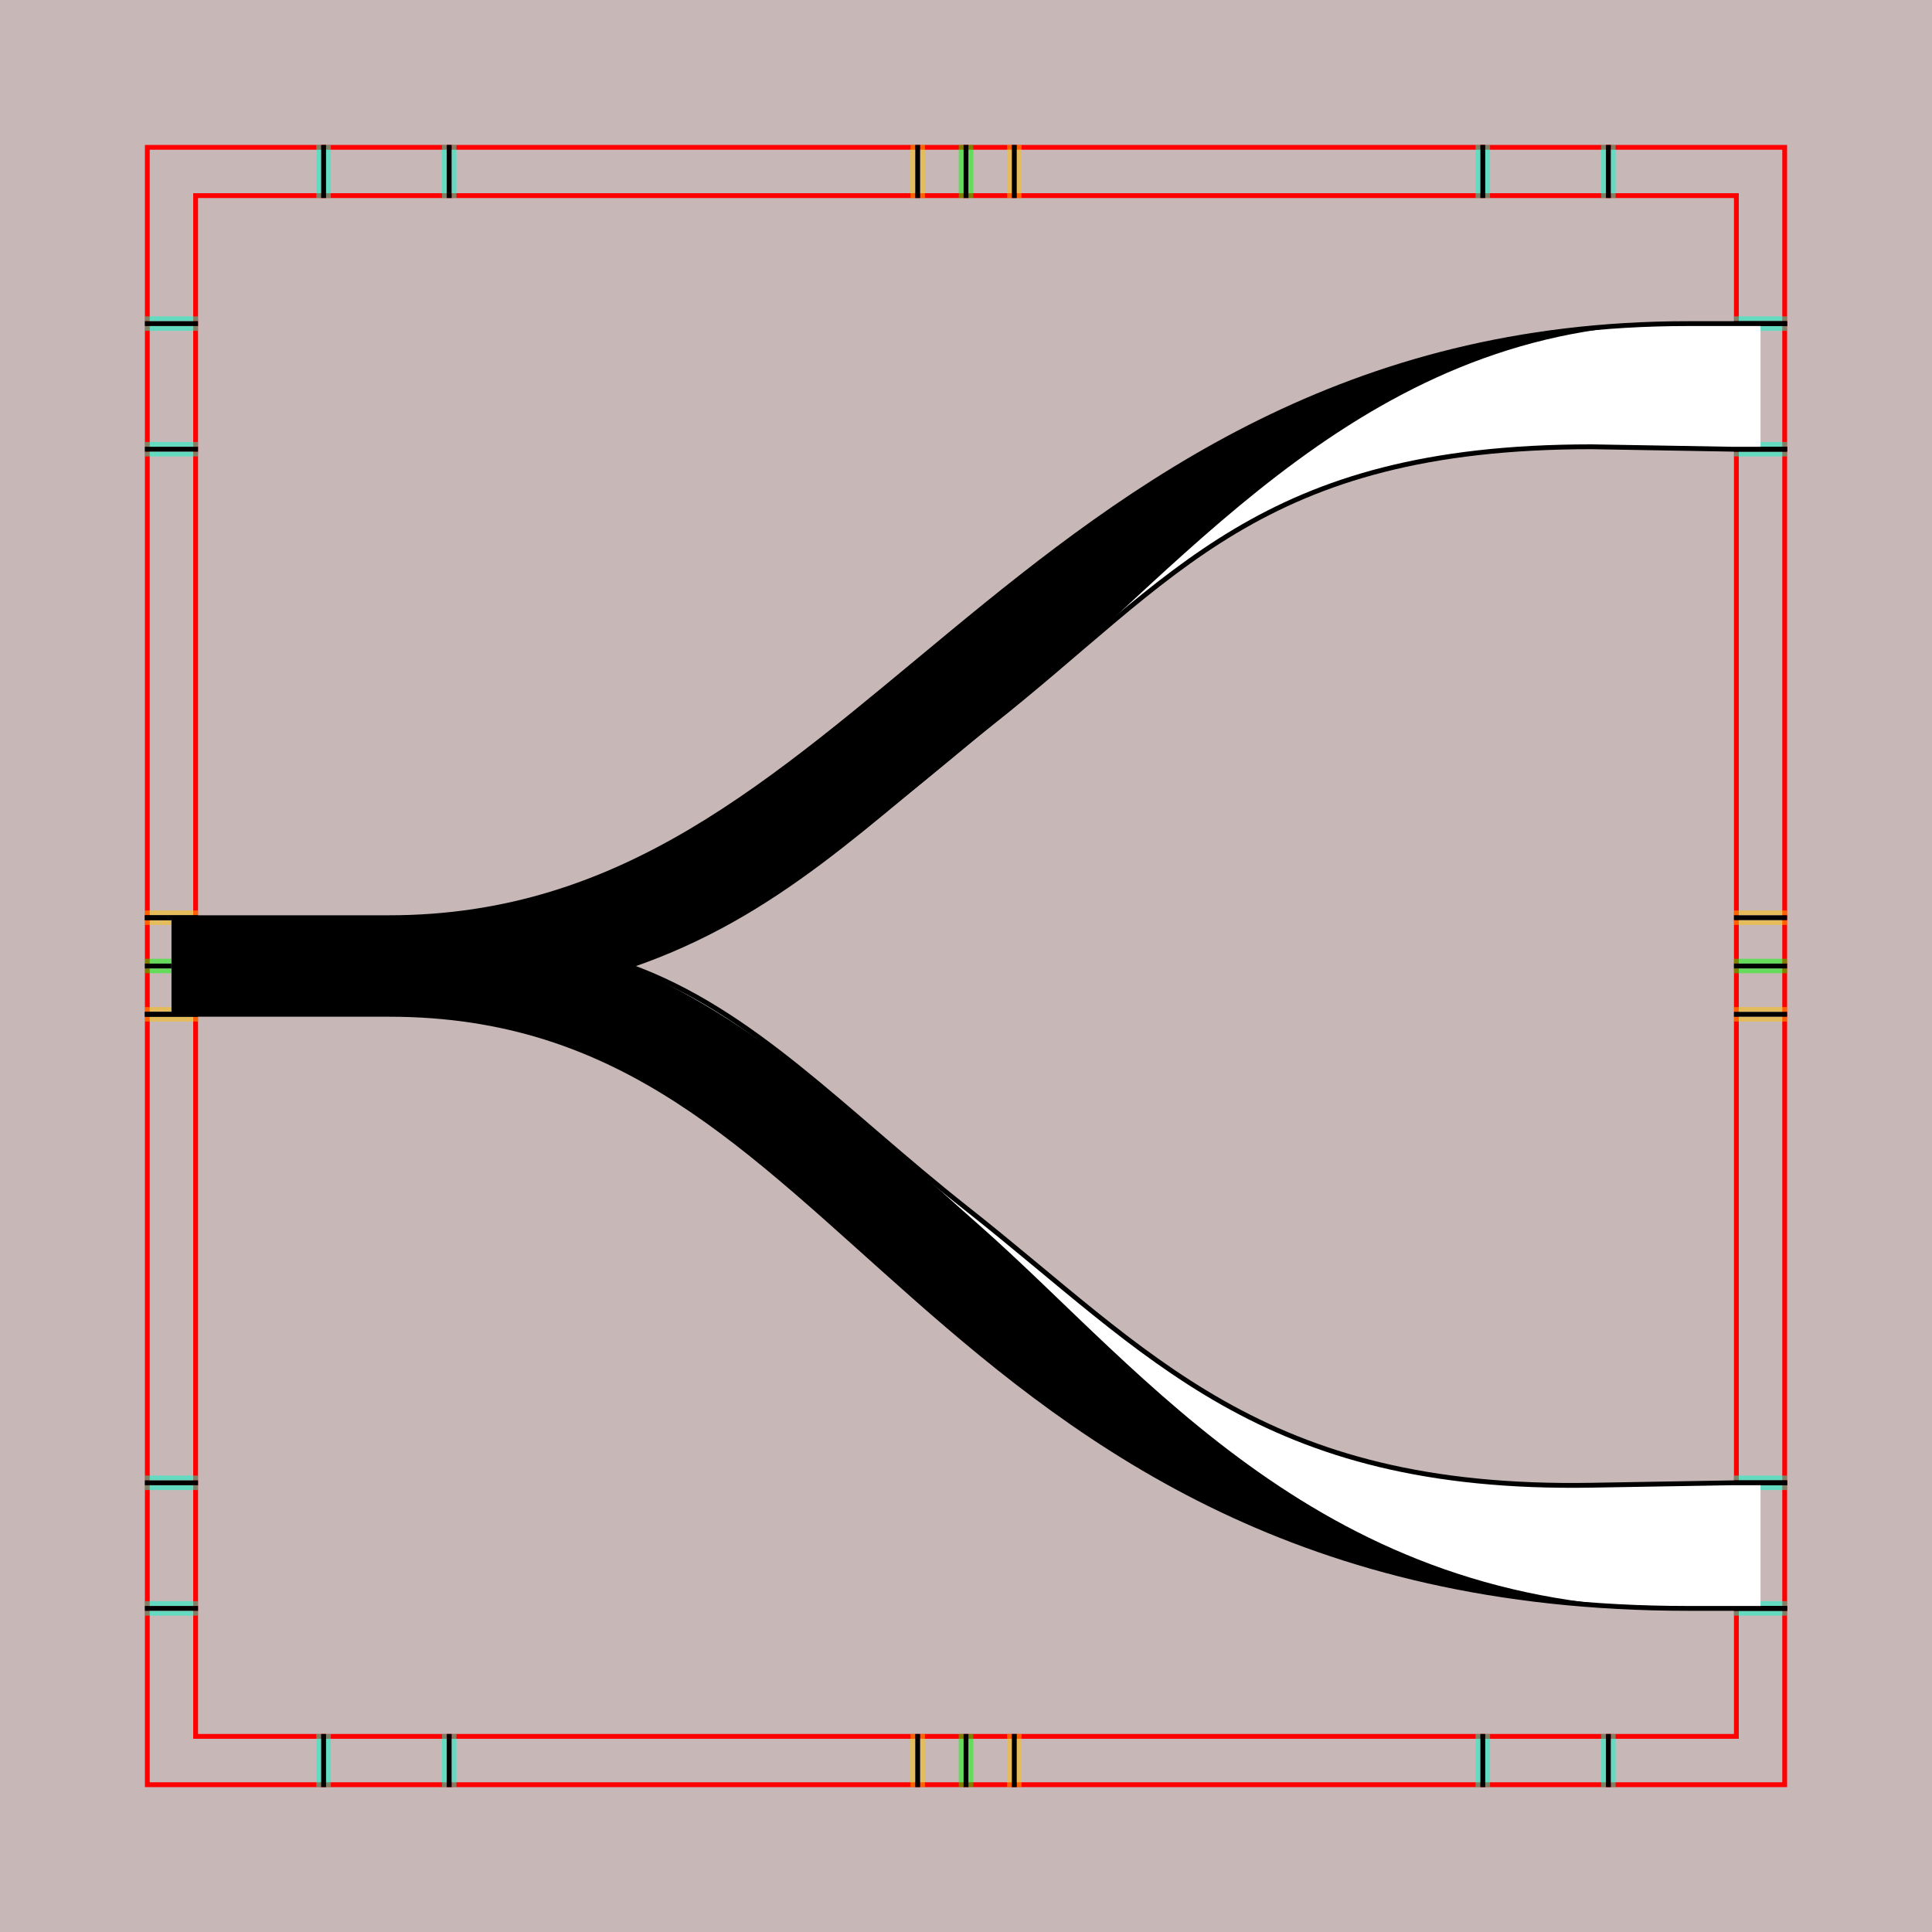
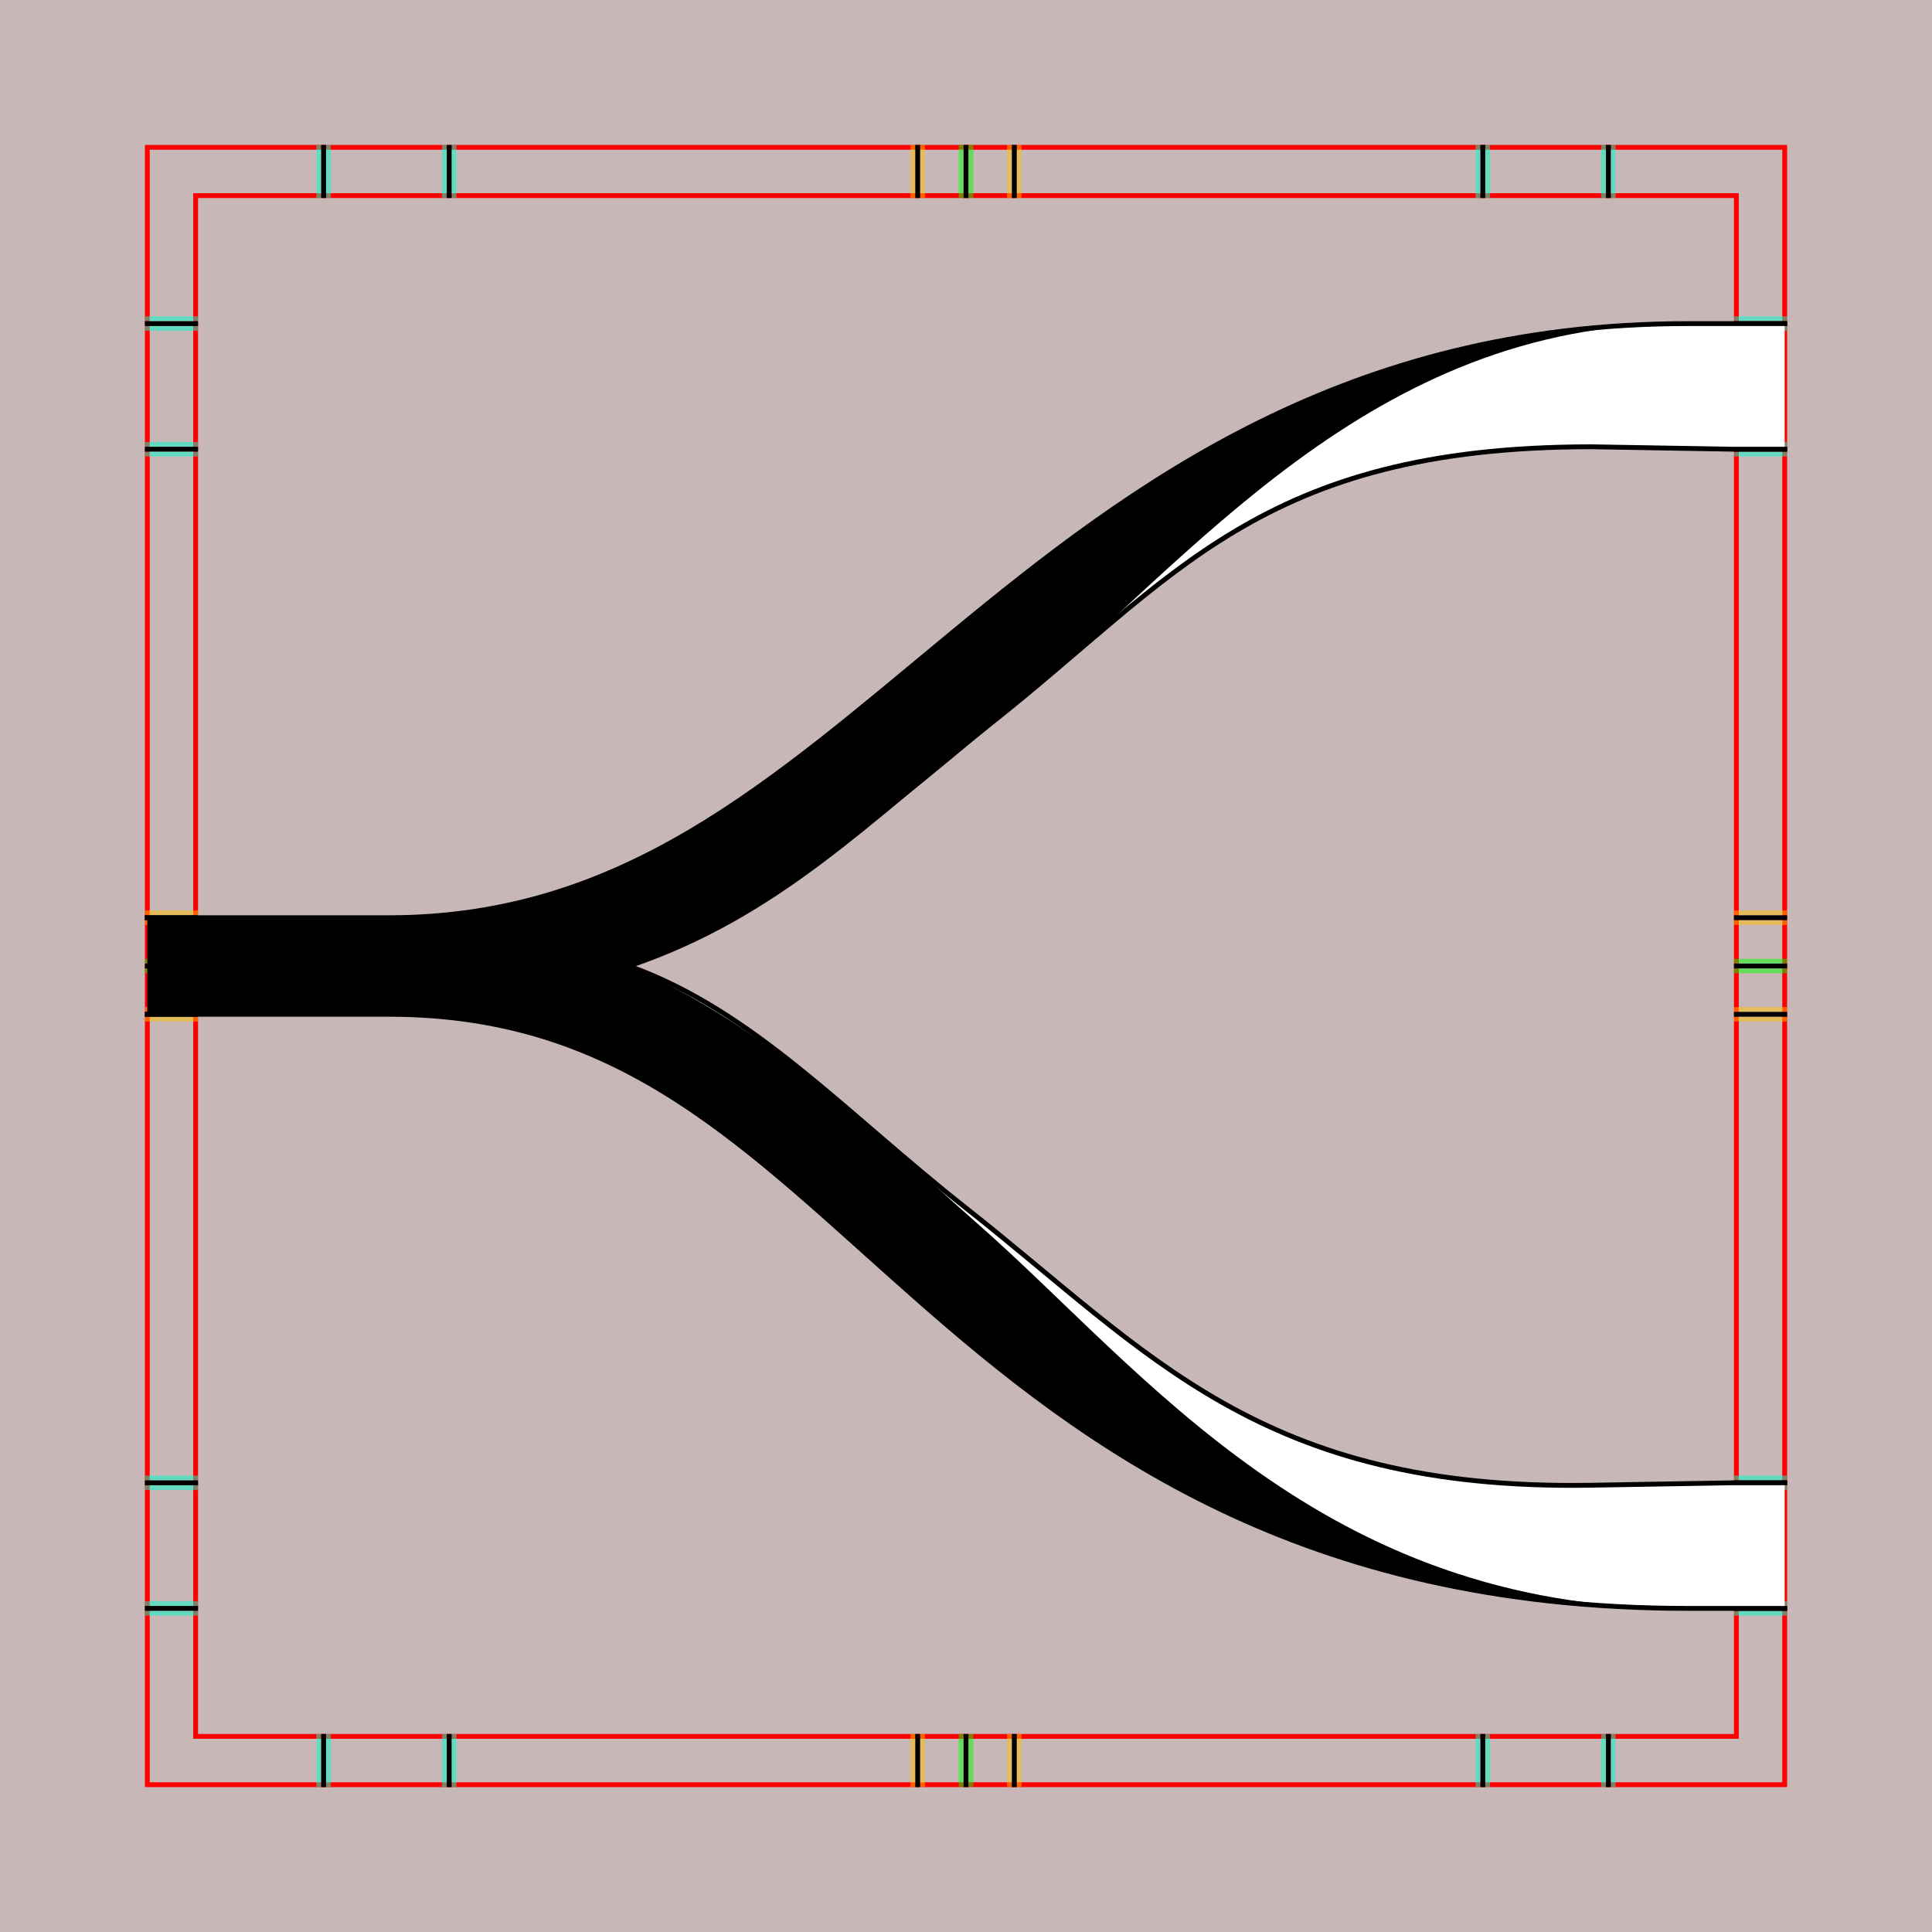
<svg xmlns="http://www.w3.org/2000/svg" style="display:inline" version="1.1" id="svg2902" height="400" width="400">
  <defs id="defs2904" />
  <g id="layer1">
    <path style="color:#000000;fill:#c8b7b7;fill-opacity:1;fill-rule:nonzero;stroke:none;stroke-width:0;marker:none;visibility:visible;display:inline;overflow:visible;enable-background:accumulate" d="m 0,0 400,0 0,400 -400,0 z" id="rect3096" />
  </g>
  <g id="XX_referenz" layerid="XX_referenz" style="display:inline">
    <path id="innerframe" style="fill:none;stroke:#ff0000;stroke-width:1;stroke-linecap:round;stroke-linejoin:miter;stroke-miterlimit:3.9;stroke-opacity:1;stroke-dasharray:none" d="m 40.5,40.5 319,0 0,319 -319,0 0,-319 z" />
    <path id="outerframe" style="fill:none;stroke:#ff0000;stroke-width:1;stroke-linecap:round;stroke-linejoin:miter;stroke-miterlimit:3.9;stroke-opacity:1;stroke-dasharray:none;display:inline" d="m 30.5,30.5 339,0 0,339 -339,0 0,-339 z" />
    <path style="opacity:0.5;fill:none;stroke:#ffc200;stroke-width:1px;stroke-linecap:square;stroke-linejoin:miter;stroke-opacity:1;display:inline" d="m 189,30.5 0,10" id="ref-S-top-1" />
    <path style="opacity:0.5;fill:none;stroke:#ffc200;stroke-width:1px;stroke-linecap:square;stroke-linejoin:miter;stroke-opacity:1;display:inline" d="m 191,30.5 0,10" id="ref-S-top-2" />
    <path style="opacity:0.5;fill:none;stroke:#ffc200;stroke-width:1px;stroke-linecap:square;stroke-linejoin:miter;stroke-opacity:1;display:inline" d="m 209,30.5 0,10" id="ref-S-top-3" />
    <path style="opacity:0.5;fill:none;stroke:#ffc200;stroke-width:1px;stroke-linecap:square;stroke-linejoin:miter;stroke-opacity:1;display:inline" d="m 211,30.5 0,10" id="ref-S-top-4" />
    <path style="opacity:0.5;fill:none;stroke:#00ff00;stroke-width:1px;stroke-linecap:square;stroke-linejoin:miter;stroke-opacity:1;display:inline" d="m 199,30.5 0,10" id="ref-I-top-1" />
    <path style="opacity:0.5;fill:none;stroke:#00ff00;stroke-width:1px;stroke-linecap:square;stroke-linejoin:miter;stroke-opacity:1;display:inline" d="m 201,30.5 0,10" id="ref-I-top-2" />
    <path style="opacity:0.5;color:#000000;fill:none;stroke:#00ffcc;stroke-width:1px;stroke-linecap:square;stroke-linejoin:miter;stroke-miterlimit:4;stroke-opacity:1;stroke-dasharray:none;stroke-dashoffset:0;marker:none;visibility:visible;display:inline;overflow:visible;enable-background:accumulate" d="m 66,30.5 0,10" id="ref-C-top-1" />
    <path style="opacity:0.5;color:#000000;fill:none;stroke:#00ffcc;stroke-width:1px;stroke-linecap:square;stroke-linejoin:miter;stroke-miterlimit:4;stroke-opacity:1;stroke-dasharray:none;stroke-dashoffset:0;marker:none;visibility:visible;display:inline;overflow:visible;enable-background:accumulate" d="m 68,30.5 0,10" id="ref-C-top-2" />
    <path style="opacity:0.5;color:#000000;fill:none;stroke:#00ffcc;stroke-width:1px;stroke-linecap:square;stroke-linejoin:miter;stroke-miterlimit:4;stroke-opacity:1;stroke-dasharray:none;stroke-dashoffset:0;marker:none;visibility:visible;display:inline;overflow:visible;enable-background:accumulate" d="m 92,30.5 0,10" id="ref-C-top-3" />
    <path style="opacity:0.5;color:#000000;fill:none;stroke:#00ffcc;stroke-width:1px;stroke-linecap:square;stroke-linejoin:miter;stroke-miterlimit:4;stroke-opacity:1;stroke-dasharray:none;stroke-dashoffset:0;marker:none;visibility:visible;display:inline;overflow:visible;enable-background:accumulate" d="m 94,30.5 0,10" id="ref-C-top-4" />
    <path style="opacity:0.5;color:#000000;fill:none;stroke:#00ffcc;stroke-width:1px;stroke-linecap:square;stroke-linejoin:miter;stroke-miterlimit:4;stroke-opacity:1;stroke-dasharray:none;stroke-dashoffset:0;marker:none;visibility:visible;display:inline;overflow:visible;enable-background:accumulate" d="m 306,30.5 0,10" id="ref-C-top-5" />
    <path style="opacity:0.5;color:#000000;fill:none;stroke:#00ffcc;stroke-width:1px;stroke-linecap:square;stroke-linejoin:miter;stroke-miterlimit:4;stroke-opacity:1;stroke-dasharray:none;stroke-dashoffset:0;marker:none;visibility:visible;display:inline;overflow:visible;enable-background:accumulate" d="m 308,30.5 0,10" id="ref-C-top-6" />
    <path style="opacity:0.5;color:#000000;fill:none;stroke:#00ffcc;stroke-width:1px;stroke-linecap:square;stroke-linejoin:miter;stroke-miterlimit:4;stroke-opacity:1;stroke-dasharray:none;stroke-dashoffset:0;marker:none;visibility:visible;display:inline;overflow:visible;enable-background:accumulate" d="m 332,30.5 0,10" id="ref-C-top-7" />
    <path style="opacity:0.5;color:#000000;fill:none;stroke:#00ffcc;stroke-width:1px;stroke-linecap:square;stroke-linejoin:miter;stroke-miterlimit:4;stroke-opacity:1;stroke-dasharray:none;stroke-dashoffset:0;marker:none;visibility:visible;display:inline;overflow:visible;enable-background:accumulate" d="m 334,30.5 0,10" id="ref-C-top-8" />
    <path style="color:#000000;fill:none;stroke:#000000;stroke-width:1px;stroke-linecap:square;stroke-linejoin:miter;stroke-miterlimit:4;stroke-opacity:1;stroke-dasharray:none;stroke-dashoffset:0;marker:none;visibility:visible;display:inline;overflow:visible;enable-background:accumulate" d="m 190,30.5 0,10" id="S-top-1" />
    <path style="color:#000000;fill:none;stroke:#000000;stroke-width:1px;stroke-linecap:square;stroke-linejoin:miter;stroke-miterlimit:4;stroke-opacity:1;stroke-dasharray:none;stroke-dashoffset:0;marker:none;visibility:visible;display:inline;overflow:visible;enable-background:accumulate" d="m 210,30.5 0,10" id="S-top-2" />
    <path style="fill:none;stroke:#000000;stroke-width:1px;stroke-linecap:square;stroke-linejoin:miter;stroke-opacity:1;display:inline" d="m 200,30.5 0,10" id="I-top-1" />
    <path style="color:#000000;fill:none;stroke:#000000;stroke-width:1px;stroke-linecap:square;stroke-linejoin:miter;stroke-miterlimit:4;stroke-opacity:1;stroke-dasharray:none;stroke-dashoffset:0;marker:none;visibility:visible;display:inline;overflow:visible;enable-background:accumulate" d="m 67,30.5 0,10" id="C-top-1" />
    <path style="color:#000000;fill:none;stroke:#000000;stroke-width:1px;stroke-linecap:square;stroke-linejoin:miter;stroke-miterlimit:4;stroke-opacity:1;stroke-dasharray:none;stroke-dashoffset:0;marker:none;visibility:visible;display:inline;overflow:visible;enable-background:accumulate" d="m 93,30.5 0,10" id="C-top-2" />
    <path style="color:#000000;fill:none;stroke:#000000;stroke-width:1px;stroke-linecap:square;stroke-linejoin:miter;stroke-miterlimit:4;stroke-opacity:1;stroke-dasharray:none;stroke-dashoffset:0;marker:none;visibility:visible;display:inline;overflow:visible;enable-background:accumulate" d="m 307,30.5 0,10" id="C-top-3" />
    <path style="color:#000000;fill:none;stroke:#000000;stroke-width:1px;stroke-linecap:square;stroke-linejoin:miter;stroke-miterlimit:4;stroke-opacity:1;stroke-dasharray:none;stroke-dashoffset:0;marker:none;visibility:visible;display:inline;overflow:visible;enable-background:accumulate" d="m 333,30.5 0,10" id="C-top-4" />
    <path style="opacity:0.5;fill:none;stroke:#ffc200;stroke-width:1px;stroke-linecap:square;stroke-linejoin:miter;stroke-opacity:1;display:inline" d="m 369.5,189 -10,0" id="ref-S-right-1" />
    <path style="opacity:0.5;fill:none;stroke:#ffc200;stroke-width:1px;stroke-linecap:square;stroke-linejoin:miter;stroke-opacity:1;display:inline" d="m 369.5,191 -10,0" id="ref-S-right-2" />
    <path style="opacity:0.5;fill:none;stroke:#ffc200;stroke-width:1px;stroke-linecap:square;stroke-linejoin:miter;stroke-opacity:1;display:inline" d="m 369.5,209 -10,0" id="ref-S-right-3" />
    <path style="opacity:0.5;fill:none;stroke:#ffc200;stroke-width:1px;stroke-linecap:square;stroke-linejoin:miter;stroke-opacity:1;display:inline" d="m 369.5,211 -10,0" id="ref-S-right-4" />
    <path style="opacity:0.5;fill:none;stroke:#00ff00;stroke-width:1px;stroke-linecap:square;stroke-linejoin:miter;stroke-opacity:1;display:inline" d="m 369.5,199 -10,0" id="ref-I-right-1" />
    <path style="opacity:0.5;fill:none;stroke:#00ff00;stroke-width:1px;stroke-linecap:square;stroke-linejoin:miter;stroke-opacity:1;display:inline" d="m 369.5,201 -10,0" id="ref-I-right-2" />
    <path style="opacity:0.5;color:#000000;fill:none;stroke:#00ffcc;stroke-width:1px;stroke-linecap:square;stroke-linejoin:miter;stroke-miterlimit:4;stroke-opacity:1;stroke-dasharray:none;stroke-dashoffset:0;marker:none;visibility:visible;display:inline;overflow:visible;enable-background:accumulate" d="m 369.5,66 -10,0" id="ref-C-right-1" />
    <path style="opacity:0.5;color:#000000;fill:none;stroke:#00ffcc;stroke-width:1px;stroke-linecap:square;stroke-linejoin:miter;stroke-miterlimit:4;stroke-opacity:1;stroke-dasharray:none;stroke-dashoffset:0;marker:none;visibility:visible;display:inline;overflow:visible;enable-background:accumulate" d="m 369.5,68 -10,0" id="ref-C-right-2" />
    <path style="opacity:0.5;color:#000000;fill:none;stroke:#00ffcc;stroke-width:1px;stroke-linecap:square;stroke-linejoin:miter;stroke-miterlimit:4;stroke-opacity:1;stroke-dasharray:none;stroke-dashoffset:0;marker:none;visibility:visible;display:inline;overflow:visible;enable-background:accumulate" d="m 369.5,92 -10,0" id="ref-C-right-3" />
    <path style="opacity:0.5;color:#000000;fill:none;stroke:#00ffcc;stroke-width:1px;stroke-linecap:square;stroke-linejoin:miter;stroke-miterlimit:4;stroke-opacity:1;stroke-dasharray:none;stroke-dashoffset:0;marker:none;visibility:visible;display:inline;overflow:visible;enable-background:accumulate" d="m 369.5,94 -10,0" id="ref-C-right-4" />
    <path style="opacity:0.5;color:#000000;fill:none;stroke:#00ffcc;stroke-width:1px;stroke-linecap:square;stroke-linejoin:miter;stroke-miterlimit:4;stroke-opacity:1;stroke-dasharray:none;stroke-dashoffset:0;marker:none;visibility:visible;display:inline;overflow:visible;enable-background:accumulate" d="m 369.5,306 -10,0" id="ref-C-right-5" />
    <path style="opacity:0.5;color:#000000;fill:none;stroke:#00ffcc;stroke-width:1px;stroke-linecap:square;stroke-linejoin:miter;stroke-miterlimit:4;stroke-opacity:1;stroke-dasharray:none;stroke-dashoffset:0;marker:none;visibility:visible;display:inline;overflow:visible;enable-background:accumulate" d="m 369.5,308 -10,0" id="ref-C-right-6" />
    <path style="opacity:0.5;color:#000000;fill:none;stroke:#00ffcc;stroke-width:1px;stroke-linecap:square;stroke-linejoin:miter;stroke-miterlimit:4;stroke-opacity:1;stroke-dasharray:none;stroke-dashoffset:0;marker:none;visibility:visible;display:inline;overflow:visible;enable-background:accumulate" d="m 369.5,332 -10,0" id="ref-C-right-7" />
    <path style="opacity:0.5;color:#000000;fill:none;stroke:#00ffcc;stroke-width:1px;stroke-linecap:square;stroke-linejoin:miter;stroke-miterlimit:4;stroke-opacity:1;stroke-dasharray:none;stroke-dashoffset:0;marker:none;visibility:visible;display:inline;overflow:visible;enable-background:accumulate" d="m 369.5,334 -10,0" id="ref-C-right-8" />
    <path style="fill:none;stroke:#000000;stroke-width:1px;stroke-linecap:square;stroke-linejoin:miter;stroke-opacity:1" d="m 369.5,190 -10,0" id="S-right-1" />
    <path style="fill:none;stroke:#000000;stroke-width:1px;stroke-linecap:square;stroke-linejoin:miter;stroke-opacity:1;display:inline" d="m 369.5,210 -10,0" id="S-right-2" />
    <path style="fill:none;stroke:#000000;stroke-width:1px;stroke-linecap:square;stroke-linejoin:miter;stroke-opacity:1;display:inline" d="m 369.5,200 -10,0" id="I-right-1" />
    <path style="color:#000000;fill:none;stroke:#000000;stroke-width:1px;stroke-linecap:square;stroke-linejoin:miter;stroke-miterlimit:4;stroke-opacity:1;stroke-dasharray:none;stroke-dashoffset:0;marker:none;visibility:visible;display:inline;overflow:visible;enable-background:accumulate" d="m 369.5,67 -10,0" id="C-right-1" />
    <path style="color:#000000;fill:none;stroke:#000000;stroke-width:1px;stroke-linecap:square;stroke-linejoin:miter;stroke-miterlimit:4;stroke-opacity:1;stroke-dasharray:none;stroke-dashoffset:0;marker:none;visibility:visible;display:inline;overflow:visible;enable-background:accumulate" d="m 369.5,93 -10,0" id="C-right-2" />
    <path style="color:#000000;fill:none;stroke:#000000;stroke-width:1px;stroke-linecap:square;stroke-linejoin:miter;stroke-miterlimit:4;stroke-opacity:1;stroke-dasharray:none;stroke-dashoffset:0;marker:none;visibility:visible;display:inline;overflow:visible;enable-background:accumulate" d="m 369.5,307 -10,0" id="C-right-3" />
    <path style="color:#000000;fill:none;stroke:#000000;stroke-width:1px;stroke-linecap:square;stroke-linejoin:miter;stroke-miterlimit:4;stroke-opacity:1;stroke-dasharray:none;stroke-dashoffset:0;marker:none;visibility:visible;display:inline;overflow:visible;enable-background:accumulate" d="m 369.5,333 -10,0" id="C-right-4" />
    <path style="opacity:0.5;fill:none;stroke:#ffc200;stroke-width:1px;stroke-linecap:square;stroke-linejoin:miter;stroke-opacity:1;display:inline" d="m 189,369.5 0,-10" id="ref-S-bottom-1" />
    <path style="opacity:0.5;fill:none;stroke:#ffc200;stroke-width:1px;stroke-linecap:square;stroke-linejoin:miter;stroke-opacity:1;display:inline" d="m 191,369.5 0,-10" id="ref-S-bottom-2" />
    <path style="opacity:0.5;fill:none;stroke:#ffc200;stroke-width:1px;stroke-linecap:square;stroke-linejoin:miter;stroke-opacity:1;display:inline" d="m 209,369.5 0,-10" id="ref-S-bottom-3" />
    <path style="opacity:0.5;fill:none;stroke:#ffc200;stroke-width:1px;stroke-linecap:square;stroke-linejoin:miter;stroke-opacity:1;display:inline" d="m 211,369.5 0,-10" id="ref-S-bottom-4" />
    <path style="opacity:0.5;fill:none;stroke:#00ff00;stroke-width:1px;stroke-linecap:square;stroke-linejoin:miter;stroke-opacity:1;display:inline" d="m 199,369.5 0,-10" id="ref-I-bottom-1" />
    <path style="opacity:0.5;fill:none;stroke:#00ff00;stroke-width:1px;stroke-linecap:square;stroke-linejoin:miter;stroke-opacity:1;display:inline" d="m 201,369.5 0,-10" id="ref-I-bottom-2" />
    <path style="opacity:0.5;color:#000000;fill:none;stroke:#00ffcc;stroke-width:1px;stroke-linecap:square;stroke-linejoin:miter;stroke-miterlimit:4;stroke-opacity:1;stroke-dasharray:none;stroke-dashoffset:0;marker:none;visibility:visible;display:inline;overflow:visible;enable-background:accumulate" d="m 66,369.5 0,-10" id="ref-C-bottom-1" />
    <path style="opacity:0.5;color:#000000;fill:none;stroke:#00ffcc;stroke-width:1px;stroke-linecap:square;stroke-linejoin:miter;stroke-miterlimit:4;stroke-opacity:1;stroke-dasharray:none;stroke-dashoffset:0;marker:none;visibility:visible;display:inline;overflow:visible;enable-background:accumulate" d="m 68,369.5 0,-10" id="ref-C-bottom-2" />
    <path style="opacity:0.5;color:#000000;fill:none;stroke:#00ffcc;stroke-width:1px;stroke-linecap:square;stroke-linejoin:miter;stroke-miterlimit:4;stroke-opacity:1;stroke-dasharray:none;stroke-dashoffset:0;marker:none;visibility:visible;display:inline;overflow:visible;enable-background:accumulate" d="m 92,369.5 0,-10" id="ref-C-bottom-3" />
    <path style="opacity:0.5;color:#000000;fill:none;stroke:#00ffcc;stroke-width:1px;stroke-linecap:square;stroke-linejoin:miter;stroke-miterlimit:4;stroke-opacity:1;stroke-dasharray:none;stroke-dashoffset:0;marker:none;visibility:visible;display:inline;overflow:visible;enable-background:accumulate" d="m 94,369.5 0,-10" id="ref-C-bottom-4" />
    <path style="opacity:0.5;color:#000000;fill:none;stroke:#00ffcc;stroke-width:1px;stroke-linecap:square;stroke-linejoin:miter;stroke-miterlimit:4;stroke-opacity:1;stroke-dasharray:none;stroke-dashoffset:0;marker:none;visibility:visible;display:inline;overflow:visible;enable-background:accumulate" d="m 306,369.5 0,-10" id="ref-C-bottom-5" />
    <path style="opacity:0.5;color:#000000;fill:none;stroke:#00ffcc;stroke-width:1px;stroke-linecap:square;stroke-linejoin:miter;stroke-miterlimit:4;stroke-opacity:1;stroke-dasharray:none;stroke-dashoffset:0;marker:none;visibility:visible;display:inline;overflow:visible;enable-background:accumulate" d="m 308,369.5 0,-10" id="ref-C-bottom-6" />
    <path style="opacity:0.5;color:#000000;fill:none;stroke:#00ffcc;stroke-width:1px;stroke-linecap:square;stroke-linejoin:miter;stroke-miterlimit:4;stroke-opacity:1;stroke-dasharray:none;stroke-dashoffset:0;marker:none;visibility:visible;display:inline;overflow:visible;enable-background:accumulate" d="m 332,369.5 0,-10" id="ref-C-bottom-7" />
    <path style="opacity:0.5;color:#000000;fill:none;stroke:#00ffcc;stroke-width:1px;stroke-linecap:square;stroke-linejoin:miter;stroke-miterlimit:4;stroke-opacity:1;stroke-dasharray:none;stroke-dashoffset:0;marker:none;visibility:visible;display:inline;overflow:visible;enable-background:accumulate" d="m 334,369.5 0,-10" id="ref-C-bottom-8" />
    <path style="fill:none;stroke:#000000;stroke-width:1px;stroke-linecap:square;stroke-linejoin:miter;stroke-opacity:1;display:inline" d="m 190,369.5 0,-10" id="S-bottom-1" />
    <path style="fill:none;stroke:#000000;stroke-width:1px;stroke-linecap:square;stroke-linejoin:miter;stroke-opacity:1" d="m 210,369.5 0,-10" id="S-bottom-2" />
    <path style="fill:none;stroke:#000000;stroke-width:1px;stroke-linecap:square;stroke-linejoin:miter;stroke-opacity:1;display:inline" d="m 200,369.5 0,-10" id="I-bottom-1" />
    <path style="color:#000000;fill:none;stroke:#000000;stroke-width:1px;stroke-linecap:square;stroke-linejoin:miter;stroke-miterlimit:4;stroke-opacity:1;stroke-dasharray:none;stroke-dashoffset:0;marker:none;visibility:visible;display:inline;overflow:visible;enable-background:accumulate" d="m 67,369.5 0,-10" id="C-bottom-1" />
    <path style="color:#000000;fill:none;stroke:#000000;stroke-width:1px;stroke-linecap:square;stroke-linejoin:miter;stroke-miterlimit:4;stroke-opacity:1;stroke-dasharray:none;stroke-dashoffset:0;marker:none;visibility:visible;display:inline;overflow:visible;enable-background:accumulate" d="m 93,369.5 0,-10" id="C-bottom-2" />
    <path style="color:#000000;fill:none;stroke:#000000;stroke-width:1px;stroke-linecap:square;stroke-linejoin:miter;stroke-miterlimit:4;stroke-opacity:1;stroke-dasharray:none;stroke-dashoffset:0;marker:none;visibility:visible;display:inline;overflow:visible;enable-background:accumulate" d="m 307,369.5 0,-10" id="C-bottom-3" />
    <path style="color:#000000;fill:none;stroke:#000000;stroke-width:1px;stroke-linecap:square;stroke-linejoin:miter;stroke-miterlimit:4;stroke-opacity:1;stroke-dasharray:none;stroke-dashoffset:0;marker:none;visibility:visible;display:inline;overflow:visible;enable-background:accumulate" d="m 333,369.5 0,-10" id="C-bottom-4" />
    <path style="opacity:0.5;fill:none;stroke:#ffc200;stroke-width:1px;stroke-linecap:square;stroke-linejoin:miter;stroke-opacity:1;display:inline" d="m 30.5,189 10,0" id="ref-S-left-1" />
    <path style="opacity:0.5;fill:none;stroke:#ffc200;stroke-width:1px;stroke-linecap:square;stroke-linejoin:miter;stroke-opacity:1;display:inline" d="m 30.5,191 10,0" id="ref-S-left-2" />
    <path style="opacity:0.5;fill:none;stroke:#ffc200;stroke-width:1px;stroke-linecap:square;stroke-linejoin:miter;stroke-opacity:1" d="m 30.5,209 10,0" id="ref-S-left-3" />
    <path style="opacity:0.5;fill:none;stroke:#ffc200;stroke-width:1px;stroke-linecap:square;stroke-linejoin:miter;stroke-opacity:1;display:inline" d="m 30.5,211 10,0" id="ref-S-left-4" />
    <path style="opacity:0.5;fill:none;stroke:#00ff00;stroke-width:1px;stroke-linecap:square;stroke-linejoin:miter;stroke-opacity:1;display:inline" d="M 40.5,199 30.5,199" id="ref-I-left-1" />
    <path style="opacity:0.5;fill:none;stroke:#00ff00;stroke-width:1px;stroke-linecap:square;stroke-linejoin:miter;stroke-opacity:1;display:inline" d="M 40.5,201 30.5,201" id="ref-I-left-2" />
    <path style="opacity:0.5;color:#000000;fill:none;stroke:#00ffcc;stroke-width:1px;stroke-linecap:square;stroke-linejoin:miter;stroke-miterlimit:4;stroke-opacity:1;stroke-dasharray:none;stroke-dashoffset:0;marker:none;visibility:visible;display:inline;overflow:visible;enable-background:accumulate" d="m 30.5,66 10,0" id="ref-C-left-1" />
    <path style="opacity:0.5;color:#000000;fill:none;stroke:#00ffcc;stroke-width:1px;stroke-linecap:square;stroke-linejoin:miter;stroke-miterlimit:4;stroke-opacity:1;stroke-dasharray:none;stroke-dashoffset:0;marker:none;visibility:visible;display:inline;overflow:visible;enable-background:accumulate" d="m 30.5,68 10,0" id="ref-C-left-2" />
    <path style="opacity:0.5;color:#000000;fill:none;stroke:#00ffcc;stroke-width:1px;stroke-linecap:square;stroke-linejoin:miter;stroke-miterlimit:4;stroke-opacity:1;stroke-dasharray:none;stroke-dashoffset:0;marker:none;visibility:visible;display:inline;overflow:visible;enable-background:accumulate" d="m 30.5,92 10,0" id="ref-C-left-3" />
    <path style="opacity:0.5;color:#000000;fill:none;stroke:#00ffcc;stroke-width:1px;stroke-linecap:square;stroke-linejoin:miter;stroke-miterlimit:4;stroke-opacity:1;stroke-dasharray:none;stroke-dashoffset:0;marker:none;visibility:visible;display:inline;overflow:visible;enable-background:accumulate" d="m 30.5,94 10,0" id="ref-C-left-4" />
    <path style="opacity:0.5;color:#000000;fill:none;stroke:#00ffcc;stroke-width:1px;stroke-linecap:square;stroke-linejoin:miter;stroke-miterlimit:4;stroke-opacity:1;stroke-dasharray:none;stroke-dashoffset:0;marker:none;visibility:visible;display:inline;overflow:visible;enable-background:accumulate" d="m 30.5,306 10,0" id="ref-C-left-5" />
    <path style="opacity:0.5;color:#000000;fill:none;stroke:#00ffcc;stroke-width:1px;stroke-linecap:square;stroke-linejoin:miter;stroke-miterlimit:4;stroke-opacity:1;stroke-dasharray:none;stroke-dashoffset:0;marker:none;visibility:visible;display:inline;overflow:visible;enable-background:accumulate" d="m 30.5,308 10,0" id="ref-C-left-6" />
    <path style="opacity:0.5;color:#000000;fill:none;stroke:#00ffcc;stroke-width:1px;stroke-linecap:square;stroke-linejoin:miter;stroke-miterlimit:4;stroke-opacity:1;stroke-dasharray:none;stroke-dashoffset:0;marker:none;visibility:visible;display:inline;overflow:visible;enable-background:accumulate" d="m 30.5,332 10,0" id="ref-C-left-7" />
    <path style="opacity:0.5;color:#000000;fill:none;stroke:#00ffcc;stroke-width:1px;stroke-linecap:square;stroke-linejoin:miter;stroke-miterlimit:4;stroke-opacity:1;stroke-dasharray:none;stroke-dashoffset:0;marker:none;visibility:visible;display:inline;overflow:visible;enable-background:accumulate" d="m 30.5,334 10,0" id="ref-C-left-8" />
    <path style="fill:none;stroke:#000000;stroke-width:1px;stroke-linecap:square;stroke-linejoin:miter;stroke-opacity:1;display:inline" d="m 30.5,190 10,0" id="S-left-1" />
    <path style="fill:none;stroke:#000000;stroke-width:1px;stroke-linecap:square;stroke-linejoin:miter;stroke-opacity:1" d="m 30.5,210 10,0" id="S-left-2" />
    <path style="fill:none;stroke:#000000;stroke-width:1px;stroke-linecap:square;stroke-linejoin:miter;stroke-opacity:1;display:inline" d="M 40.5,200 30.5,200" id="I-left-1" />
    <path style="color:#000000;fill:none;stroke:#000000;stroke-width:1px;stroke-linecap:square;stroke-linejoin:miter;stroke-miterlimit:4;stroke-opacity:1;stroke-dasharray:none;stroke-dashoffset:0;marker:none;visibility:visible;display:inline;overflow:visible;enable-background:accumulate" d="m 30.5,67 10,0" id="C-left-1" />
    <path style="color:#000000;fill:none;stroke:#000000;stroke-width:1px;stroke-linecap:square;stroke-linejoin:miter;stroke-miterlimit:4;stroke-opacity:1;stroke-dasharray:none;stroke-dashoffset:0;marker:none;visibility:visible;display:inline;overflow:visible;enable-background:accumulate" d="m 30.5,93 10,0" id="C-left-2" />
    <path style="color:#000000;fill:none;stroke:#000000;stroke-width:1px;stroke-linecap:square;stroke-linejoin:miter;stroke-miterlimit:4;stroke-opacity:1;stroke-dasharray:none;stroke-dashoffset:0;marker:none;visibility:visible;display:inline;overflow:visible;enable-background:accumulate" d="m 30.5,307 10,0" id="C-left-3" />
    <path style="color:#000000;fill:none;stroke:#000000;stroke-width:1px;stroke-linecap:square;stroke-linejoin:miter;stroke-miterlimit:4;stroke-opacity:1;stroke-dasharray:none;stroke-dashoffset:0;marker:none;visibility:visible;display:inline;overflow:visible;enable-background:accumulate" d="m 30.5,333 10,0" id="C-left-4" />
  </g>
  <g style="display:none" layerid="element" id="element">
    <path d="m 35.5,190 3,0 2,0 c 60.734,0 92.902,-29.689 131.125,-59.812 C 209.848,100.064 253.913,68.803 329.5,67.5 l 29,-0.5 1,0 5,0 0,26 -5,0 -1,0 -29,-0.5 c -68.667,0 -104.498,27.436 -142.406,57.312 -25.35,19.978 -51.735,39.458 -86.906,50.188 35.171,10.729 61.557,30.209 86.906,50.188 37.908,29.876 73.75,58.496 142.406,57.312 l 29,-0.5 1,0 5,0 0,26 -5,0 -1,0 -29,-0.5 C 253.902,332.5 209.848,299.936 171.625,269.812 133.402,239.689 101.234,210 40.5,210 L 38.5,210 35.5,210 z" style="fill:#ffffff;stroke:none;display:inline" id="path4081" />
    <path style="color:#000000;fill:#00ffff;fill-opacity:1;fill-rule:nonzero;stroke:none;stroke-width:1;marker:none;visibility:visible;display:inline;overflow:visible;enable-background:accumulate" d="m 240.594,86.219 c -27.099,11.951 -48.851,28.113 -68.969,43.969 -4.058,3.198 -8.036,6.378 -12,9.531 -0.702,0.559 -1.425,1.132 -2.125,1.688 -1.27,1.008 -2.545,2.034 -3.812,3.031 -1.049,0.825 -2.108,1.653 -3.156,2.469 -0.92,0.716 -1.86,1.417 -2.781,2.125 -1.976,1.519 -3.949,3.023 -5.938,4.5 -0.591,0.439 -1.189,0.877 -1.781,1.312 -1.399,1.026 -2.808,2.031 -4.219,3.031 -0.957,0.679 -1.911,1.365 -2.875,2.031 -1.063,0.734 -2.115,1.47 -3.188,2.188 -0.609,0.407 -1.232,0.786 -1.844,1.188 -0.416,0.273 -0.832,0.543 -1.25,0.812 -0.316,0.204 -0.621,0.422 -0.938,0.625 -0.721,0.461 -1.46,0.923 -2.188,1.375 -0.044,0.027 -0.081,0.066 -0.125,0.094 -1.001,0.621 -2.019,1.208 -3.031,1.812 -1.057,0.631 -2.116,1.264 -3.188,1.875 -0.889,0.507 -1.788,1.007 -2.688,1.5 -1.261,0.691 -2.529,1.37 -3.812,2.031 -0.013,0.006 -0.019,0.025 -0.031,0.031 -2.043,1.052 -4.143,2.06 -6.25,3.031 -0.156,0.072 -0.312,0.147 -0.469,0.219 -0.415,0.19 -0.832,0.376 -1.25,0.562 -0.728,0.325 -1.451,0.623 -2.188,0.938 -1.161,0.496 -2.348,0.999 -3.531,1.469 -0.853,0.339 -1.698,0.676 -2.562,1 -0.335,0.126 -0.663,0.251 -1,0.375 -1.086,0.398 -2.175,0.781 -3.281,1.156 -0.125,0.043 -0.249,0.083 -0.375,0.125 -0.312,0.105 -0.624,0.21 -0.938,0.312 -0.926,0.304 -1.872,0.587 -2.812,0.875 -1.256,0.384 -2.529,0.74 -3.812,1.094 -0.963,0.265 -1.927,0.534 -2.906,0.781 -0.325,0.082 -0.641,0.17 -0.969,0.25 -0.238,0.058 -0.48,0.099 -0.719,0.156 -0.944,0.226 -1.884,0.447 -2.844,0.656 -0.137,0.03 -0.269,0.064 -0.406,0.094 -0.084,0.018 -0.166,0.045 -0.25,0.062 -1.26,0.269 -2.556,0.511 -3.844,0.75 -1.372,0.255 -2.752,0.499 -4.156,0.719 C 58.125,189.309 49.646,190 40.5,190 l -5,0 0,20 5,0 c 9.146,0 17.625,0.691 25.594,1.938 1.405,0.22 2.784,0.464 4.156,0.719 1.288,0.239 2.583,0.481 3.844,0.75 0.083,0.018 0.167,0.045 0.25,0.062 0.135,0.029 0.271,0.064 0.406,0.094 0.959,0.209 1.9,0.43 2.844,0.656 0.238,0.057 0.482,0.098 0.719,0.156 0.324,0.08 0.646,0.169 0.969,0.25 0.979,0.247 1.943,0.516 2.906,0.781 1.283,0.353 2.556,0.71 3.812,1.094 1.256,0.384 2.519,0.774 3.75,1.188 0.125,0.042 0.251,0.083 0.375,0.125 1.103,0.374 2.198,0.759 3.281,1.156 0.333,0.122 0.668,0.251 1,0.375 0.864,0.324 1.71,0.662 2.562,1 1.183,0.47 2.37,0.973 3.531,1.469 0.728,0.311 1.467,0.616 2.188,0.938 0.419,0.187 0.833,0.372 1.25,0.562 0.157,0.072 0.312,0.147 0.469,0.219 2.107,0.971 4.207,1.98 6.25,3.031 1.116,0.574 2.214,1.184 3.312,1.781 0.176,0.096 0.355,0.185 0.531,0.281 0.907,0.497 1.791,0.989 2.688,1.5 1.071,0.611 2.131,1.244 3.188,1.875 1.012,0.604 2.031,1.191 3.031,1.812 0.044,0.027 0.081,0.066 0.125,0.094 0.73,0.454 1.464,0.912 2.188,1.375 0.734,0.469 1.459,0.96 2.188,1.438 0.479,0.314 0.96,0.62 1.438,0.938 0.133,0.088 0.274,0.162 0.406,0.25 0.692,0.463 1.375,0.936 2.062,1.406 0.328,0.224 0.642,0.462 0.969,0.688 0.05,0.035 0.106,0.059 0.156,0.094 0.963,0.665 1.919,1.353 2.875,2.031 1.411,1 2.82,2.005 4.219,3.031 0.596,0.437 1.187,0.871 1.781,1.312 1.989,1.477 3.962,2.981 5.938,4.5 0.927,0.713 1.855,1.404 2.781,2.125 1.053,0.82 2.103,1.64 3.156,2.469 1.275,1.003 2.535,2.018 3.812,3.031 4.663,3.699 9.341,7.448 14.125,11.219 19.981,15.747 41.566,32.138 68.406,44.219 9.408,-4.133 18.2,-9.404 26.219,-15.625 C 234.667,287.784 211.29,269.257 187.094,250.188 161.744,230.209 135.359,210.729 100.188,200 c 35.171,-10.729 61.557,-30.209 86.906,-50.188 24.321,-19.168 47.794,-37.317 79.625,-47.875 -7.982,-6.252 -16.75,-11.545 -26.125,-15.719 z" id="path3084" />
    <g style="display:inline" id="g3897-2" />
    <g style="display:inline" id="g3123-0" />
    <path id="S-left-2-2" style="fill:none;stroke:#000000;stroke-width:1px;stroke-linecap:square;stroke-linejoin:miter;stroke-opacity:1;display:inline" d="m 369.5,333 -10,0 -1,0 -29,-0.5 C 253.902,332.5 209.848,299.936 171.625,269.812 133.402,239.689 101.234,210 40.5,210 L 38.5,210 30.5,210 m 339,97 -10,0 -1,0 -29,0.5 C 260.844,308.684 225.002,280.064 187.094,250.188 161.744,230.209 135.359,210.729 100.188,200 135.359,189.271 161.744,169.791 187.094,149.812 225.002,119.936 260.833,92.5 329.5,92.5 l 29,0.5 1,0 10,0 m 0,-26 -10,0 -1,0 -29,0.5 C 253.913,68.803 209.848,100.064 171.625,130.188 133.402,160.311 101.234,190 40.5,190 L 38.5,190 30.5,190" />
  </g>
  <g id="layer2" style="display:none">
    <path d="m 35.5,190 3,0 2,0 c 60.734,0 92.902,-29.689 131.125,-59.812 C 209.848,100.064 253.913,68.803 329.5,67.5 l 29,-0.5 1,0 5,0 0,26 -5,0 -1,0 -29,-0.5 c -68.667,0 -104.498,27.436 -142.406,57.312 -25.35,19.978 -51.735,39.458 -86.906,50.188 35.171,10.729 61.557,30.209 86.906,50.188 37.908,29.876 73.75,58.496 142.406,57.312 l 29,-0.5 1,0 5,0 0,26 -5,0 -1,0 -29,-0.5 C 253.902,332.5 209.848,299.936 171.625,269.812 133.402,239.689 101.234,210 40.5,210 L 38.5,210 35.5,210 z" style="fill:#ffffff;stroke:none;display:inline" id="path4081-2" />
    <path style="color:#000000;fill:#000000;fill-opacity:1;fill-rule:nonzero;stroke:none;stroke-width:1;marker:none;visibility:visible;display:inline;overflow:visible;enable-background:accumulate" d="m 240.594,86.219 c -27.099,11.951 -48.851,28.113 -68.969,43.969 -4.058,3.198 -8.036,6.378 -12,9.531 -0.702,0.559 -1.425,1.132 -2.125,1.688 -1.27,1.008 -2.545,2.034 -3.812,3.031 -1.049,0.825 -2.108,1.653 -3.156,2.469 -0.92,0.716 -1.86,1.417 -2.781,2.125 -1.976,1.519 -3.949,3.023 -5.938,4.5 -0.591,0.439 -1.189,0.877 -1.781,1.312 -1.399,1.026 -2.808,2.031 -4.219,3.031 -0.957,0.679 -1.911,1.365 -2.875,2.031 -1.063,0.734 -2.115,1.47 -3.188,2.188 -0.609,0.407 -1.232,0.786 -1.844,1.188 -0.416,0.273 -0.832,0.543 -1.25,0.812 -0.316,0.204 -0.621,0.422 -0.938,0.625 -0.721,0.461 -1.46,0.923 -2.188,1.375 -0.044,0.027 -0.081,0.066 -0.125,0.094 -1.001,0.621 -2.019,1.208 -3.031,1.812 -1.057,0.631 -2.116,1.264 -3.188,1.875 -0.889,0.507 -1.788,1.007 -2.688,1.5 -1.261,0.691 -2.529,1.37 -3.812,2.031 -0.013,0.006 -0.019,0.025 -0.031,0.031 -2.043,1.052 -4.143,2.06 -6.25,3.031 -0.156,0.072 -0.312,0.147 -0.469,0.219 -0.415,0.19 -0.832,0.376 -1.25,0.562 -0.728,0.325 -1.451,0.623 -2.188,0.938 -1.161,0.496 -2.348,0.999 -3.531,1.469 -0.853,0.339 -1.698,0.676 -2.562,1 -0.335,0.126 -0.663,0.251 -1,0.375 -1.086,0.398 -2.175,0.781 -3.281,1.156 -0.125,0.043 -0.249,0.083 -0.375,0.125 -0.312,0.105 -0.624,0.21 -0.938,0.312 -0.926,0.304 -1.872,0.587 -2.812,0.875 -1.256,0.384 -2.529,0.74 -3.812,1.094 -0.963,0.265 -1.927,0.534 -2.906,0.781 -0.325,0.082 -0.641,0.17 -0.969,0.25 -0.238,0.058 -0.48,0.099 -0.719,0.156 -0.944,0.226 -1.884,0.447 -2.844,0.656 -0.137,0.03 -0.269,0.064 -0.406,0.094 -0.084,0.018 -0.166,0.045 -0.25,0.062 -1.26,0.269 -2.556,0.511 -3.844,0.75 -1.372,0.255 -2.752,0.499 -4.156,0.719 C 58.125,189.309 49.646,190 40.5,190 l -5,0 0,20 5,0 c 9.146,0 17.625,0.691 25.594,1.938 1.405,0.22 2.784,0.464 4.156,0.719 1.288,0.239 2.583,0.481 3.844,0.75 0.083,0.018 0.167,0.045 0.25,0.062 0.135,0.029 0.271,0.064 0.406,0.094 0.959,0.209 1.9,0.43 2.844,0.656 0.238,0.057 0.482,0.098 0.719,0.156 0.324,0.08 0.646,0.169 0.969,0.25 0.979,0.247 1.943,0.516 2.906,0.781 1.283,0.353 2.556,0.71 3.812,1.094 1.256,0.384 2.519,0.774 3.75,1.188 0.125,0.042 0.251,0.083 0.375,0.125 1.103,0.374 2.198,0.759 3.281,1.156 0.333,0.122 0.668,0.251 1,0.375 0.864,0.324 1.71,0.662 2.562,1 1.183,0.47 2.37,0.973 3.531,1.469 0.728,0.311 1.467,0.616 2.188,0.938 0.419,0.187 0.833,0.372 1.25,0.562 0.157,0.072 0.312,0.147 0.469,0.219 2.107,0.971 4.207,1.98 6.25,3.031 1.116,0.574 2.214,1.184 3.312,1.781 0.176,0.096 0.355,0.185 0.531,0.281 0.907,0.497 1.791,0.989 2.688,1.5 1.071,0.611 2.131,1.244 3.188,1.875 1.012,0.604 2.031,1.191 3.031,1.812 0.044,0.027 0.081,0.066 0.125,0.094 0.73,0.454 1.464,0.912 2.188,1.375 0.734,0.469 1.459,0.96 2.188,1.438 0.479,0.314 0.96,0.62 1.438,0.938 0.133,0.088 0.274,0.162 0.406,0.25 0.692,0.463 1.375,0.936 2.062,1.406 0.328,0.224 0.642,0.462 0.969,0.688 0.05,0.035 0.106,0.059 0.156,0.094 0.963,0.665 1.919,1.353 2.875,2.031 1.411,1 2.82,2.005 4.219,3.031 0.596,0.437 1.187,0.871 1.781,1.312 1.989,1.477 3.962,2.981 5.938,4.5 0.927,0.713 1.855,1.404 2.781,2.125 1.053,0.82 2.103,1.64 3.156,2.469 1.275,1.003 2.535,2.018 3.812,3.031 4.663,3.699 9.341,7.448 14.125,11.219 19.981,15.747 41.566,32.138 68.406,44.219 9.408,-4.133 18.2,-9.404 26.219,-15.625 C 234.667,287.784 211.29,269.257 187.094,250.188 161.744,230.209 135.359,210.729 100.188,200 c 35.171,-10.729 61.557,-30.209 86.906,-50.188 24.321,-19.168 47.794,-37.317 79.625,-47.875 -7.982,-6.252 -16.75,-11.545 -26.125,-15.719 z" id="path3084-5" />
    <path id="S-left-2-2-8" style="fill:none;stroke:#000000;stroke-width:1px;stroke-linecap:square;stroke-linejoin:miter;stroke-opacity:1;display:inline" d="m 369.5,333 -10,0 -1,0 -29,-0.5 C 253.902,332.5 209.848,299.936 171.625,269.812 133.402,239.689 101.234,210 40.5,210 L 38.5,210 30.5,210 m 339,97 -10,0 -1,0 -29,0.5 C 260.844,308.684 225.002,280.064 187.094,250.188 161.744,230.209 135.359,210.729 100.188,200 135.359,189.271 161.744,169.791 187.094,149.812 225.002,119.936 260.833,92.5 329.5,92.5 l 29,0.5 1,0 10,0 m 0,-26 -10,0 -1,0 -29,0.5 C 253.913,68.803 209.848,100.064 171.625,130.188 133.402,160.311 101.234,190 40.5,190 L 38.5,190 30.5,190" />
  </g>
  <g id="g3117">
-     <path id="path3147" style="fill:#ffffff;stroke:none;stroke-width:1px;stroke-linecap:square;stroke-linejoin:miter;stroke-opacity:1;display:inline" d="M 349.5,67 C 278.526,67 234.472,100.19 197.094,131.031 159.715,161.872 129.179,190 80.5,190 l -40,0 -5,0 0,20 5,0 L 80.5,210 c 48.59,0 73.924,27.731 109.125,58.75 C 224.826,299.769 269.363,333 349.5,333 l 15,0 0,-26 -6,0 -29,0.5 C 260.844,308.684 238.002,280.064 200.094,250.188 174.744,230.209 156.009,209.253 130.188,200 161.176,189.517 179.744,169.791 205.094,149.812 243.002,119.936 260.833,92.5 329.5,92.5 l 29,0.5 6,0 0,-26 z" />
-     <path d="m 35.5,210 5,0 L 80.5,210 c 48.59,0 73.924,27.731 109.125,58.75 C 224.826,299.769 269.363,333 349.5,333 l 6,0 3,0 -10,0 c -74.868,0 -111.349,-49.019 -145.656,-79.25 -22.555,-19.876 -43.957,-41.179 -72,-53.438 30.165,-12.06 54.376,-33.552 78.969,-53.844 C 246.667,116.06 283.534,67 348.5,67 l 10,0 1,0 -10,0 C 278.526,67 234.472,100.19 197.094,131.031 159.715,161.872 129.179,190 80.5,190 L 40.5,190 35.5,190" style="fill:#000000;stroke:none;display:inline" id="path3994" />
+     <path id="path3147" style="fill:#ffffff;stroke:none;display:inline" d="M 349.5,67 C 278.526,67 234.472,100.19 197.094,131.031 159.715,161.872 129.179,190 80.5,190 l -40,0 -5,0 0,20 5,0 L 80.5,210 c 48.59,0 73.924,27.731 109.125,58.75 C 224.826,299.769 269.363,333 349.5,333 l 20,0 0,-26 -11,0 -29,0.5 C 260.844,308.684 238.002,280.064 200.094,250.188 174.744,230.209 156.009,209.253 130.188,200 161.176,189.517 179.744,169.791 205.094,149.812 243.002,119.936 260.833,92.5 329.5,92.5 l 29,0.5 11,0 0,-26 z" />
+     <path d="M 30.5,210 40.5,210 80.5,210 c 48.59,0 73.924,27.731 109.125,58.75 C 224.826,299.769 269.363,333 349.5,333 l 6,0 3,0 -10,0 c -74.868,0 -111.349,-49.019 -145.656,-79.25 -22.555,-19.876 -43.957,-41.179 -72,-53.438 30.165,-12.06 54.376,-33.552 78.969,-53.844 C 246.667,116.06 283.534,67 348.5,67 l 10,0 1,0 -10,0 C 278.526,67 234.472,100.19 197.094,131.031 159.715,161.872 129.179,190 80.5,190 L 40.5,190 30.5,190" style="fill:#000000;stroke:none;display:inline" id="path3994" />
    <path id="S-left-2-5" style="fill:none;stroke:#000000;stroke-width:1px;stroke-linecap:square;stroke-linejoin:miter;stroke-opacity:1;display:inline" d="M 30.5,190 40.5,190 80.5,190 c 48.679,0 79.215,-28.128 116.594,-58.969 C 234.472,100.19 278.526,67 349.5,67 l 10,0 10,0 M 30.5,210 40.5,210 80.5,210 c 48.59,0 73.924,27.731 109.125,58.75 C 224.826,299.769 269.363,333 349.5,333 l 6,0 14,0" />
    <path style="fill:none;stroke:#000000;stroke-width:1px;stroke-linecap:square;stroke-linejoin:miter;stroke-opacity:1;display:inline" d="m 369.5,307 -10,0 -1,0 -29,0.5 C 260.844,308.684 238.002,280.064 200.094,250.188 174.744,230.209 156.009,209.253 130.188,200 161.176,189.517 179.744,169.791 205.094,149.812 243.002,119.936 260.833,92.5 329.5,92.5 l 29,0.5 1,0 10,0" id="path3169" />
  </g>
</svg>
